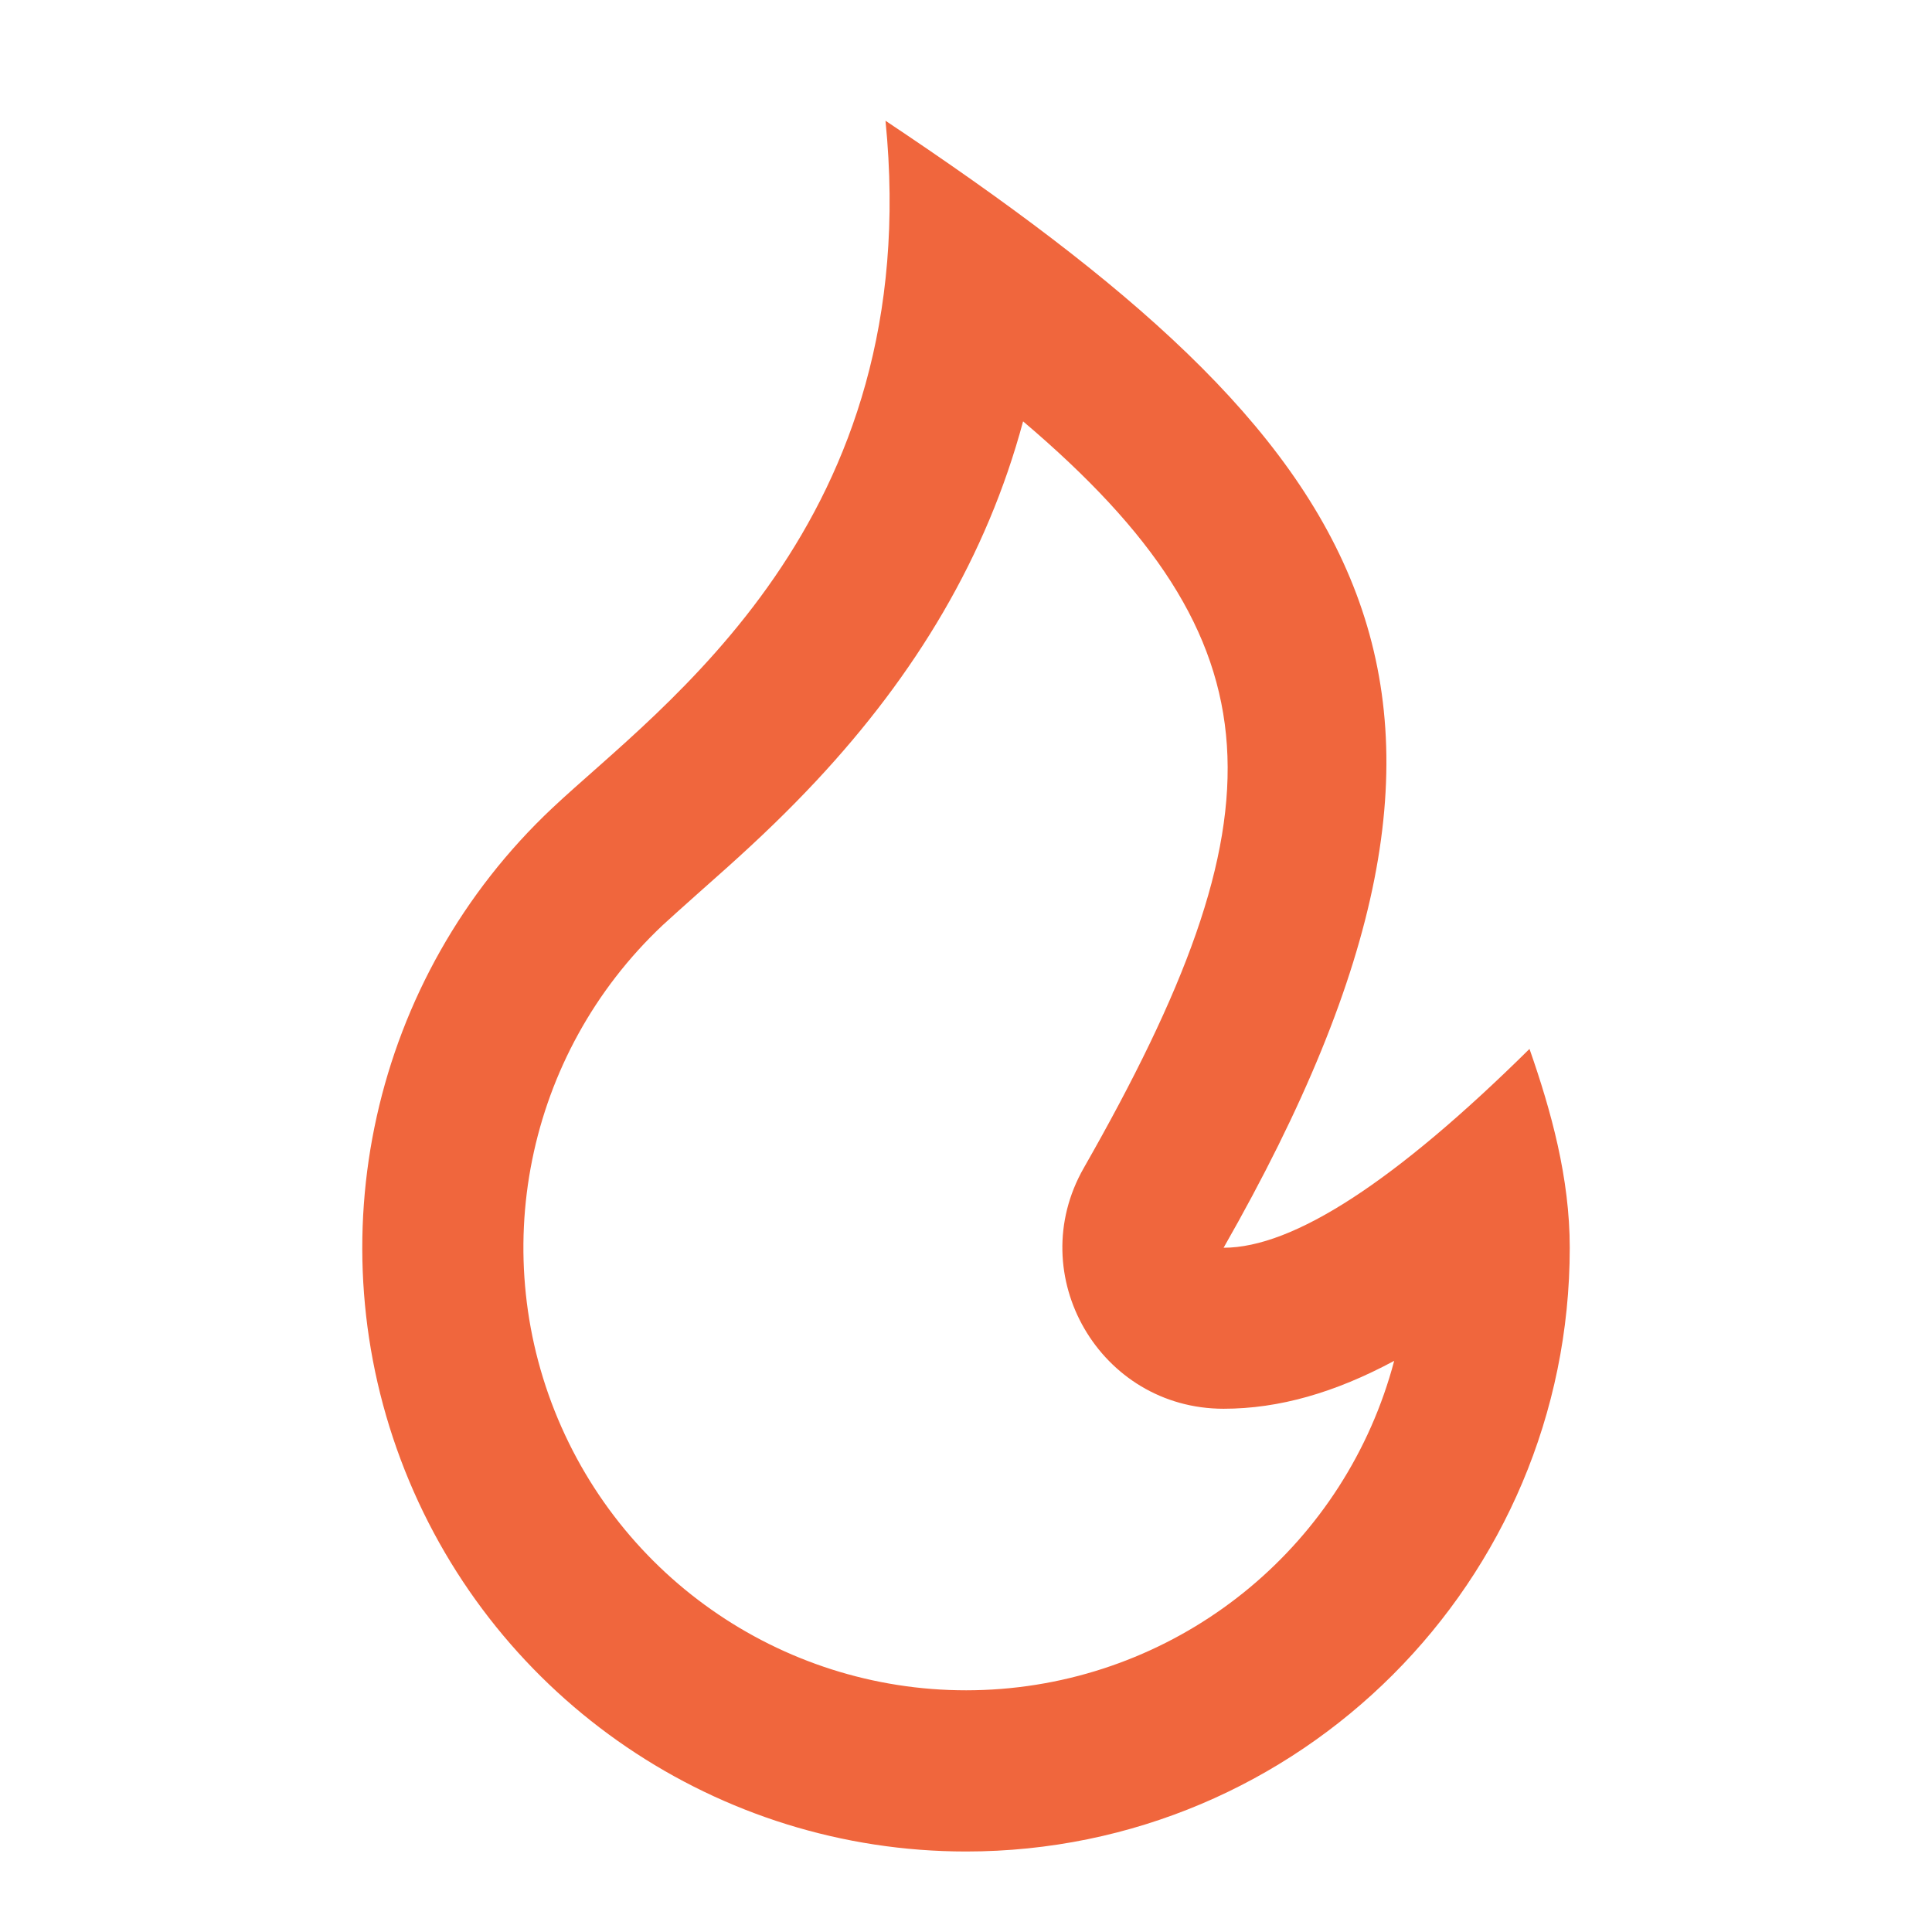
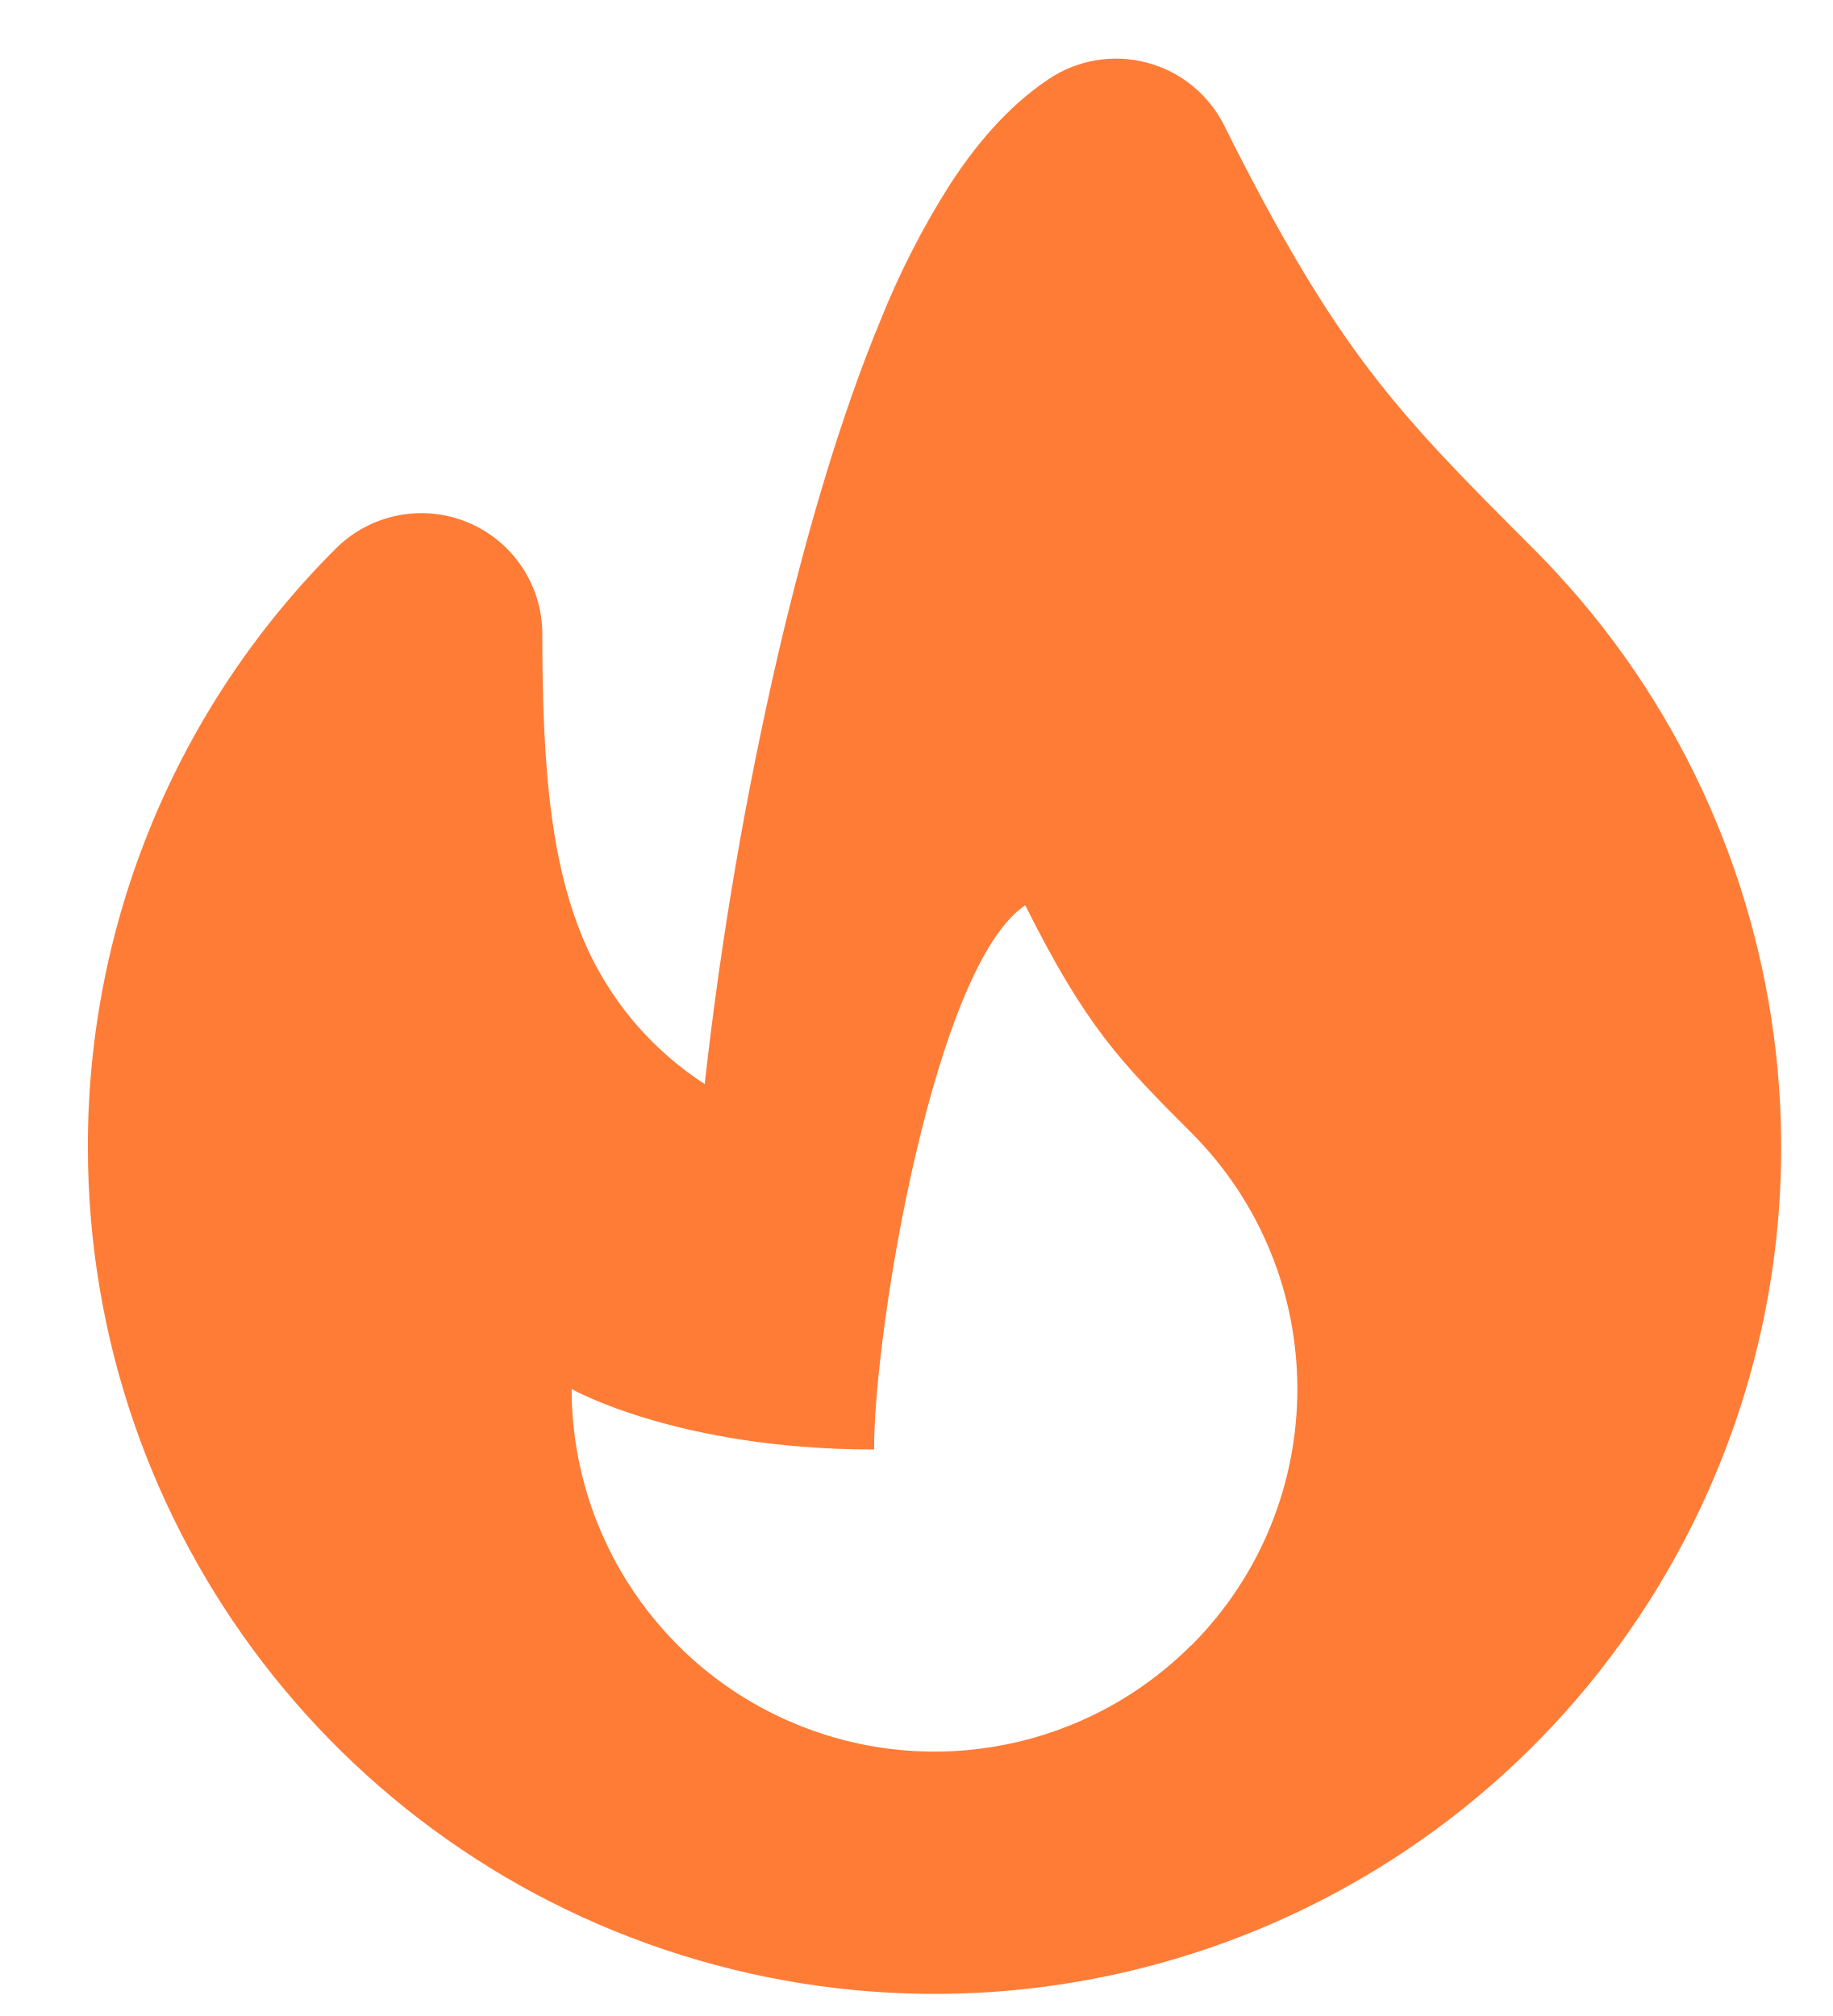
- <svg xmlns="http://www.w3.org/2000/svg" viewBox="0 0 24 24" fill="#f0663d">
-   <path d="M12 23a7.5 7.5 0 0 0 7.5-7.5c0-.866-.23-1.697-.5-2.47q-2.5 2.47-3.8 2.47c3.995-7 1.8-10-4.2-14 .5 5-2.796 7.274-4.138 8.537A7.5 7.5 0 0 0 12 23m.71-17.765c3.241 2.75 3.257 4.887.753 9.274-.761 1.333.202 2.991 1.737 2.991.688 0 1.384-.2 2.119-.595a5.5 5.5 0 1 1-9.087-5.412c.126-.118.765-.685.793-.71.424-.38.773-.717 1.118-1.086 1.23-1.318 2.114-2.78 2.566-4.462" />
+ <svg xmlns="http://www.w3.org/2000/svg" width="20" height="22" viewBox="0 0 20 22" fill="none">
+   <path fill-rule="evenodd" clip-rule="evenodd" d="M13.359 1.37a1.32 1.32 0 0 0-1.914-.508c-.455.303-.81.736-1.085 1.161a9 9 0 0 0-.752 1.473c-.44 1.061-.81 2.334-1.109 3.609a41 41 0 0 0-.809 4.725 3.5 3.5 0 0 1-1.247-1.408c-.433-.898-.525-2.025-.525-3.503a1.32 1.32 0 0 0-2.253-.933 9.2 9.2 0 0 0-2.706 6.533 9.239 9.239 0 1 0 15.772-6.533c-.781-.78-1.293-1.3-1.779-1.937-.479-.628-.956-1.403-1.593-2.679m-.363 16.587a3.96 3.96 0 0 1-6.758-2.799s1.16.66 3.3.66c0-1.32.66-5.279 1.65-5.939.66 1.32 1.037 1.707 1.81 2.48a3.96 3.96 0 0 1 0 5.599" fill="#FF7C37" />
</svg>
